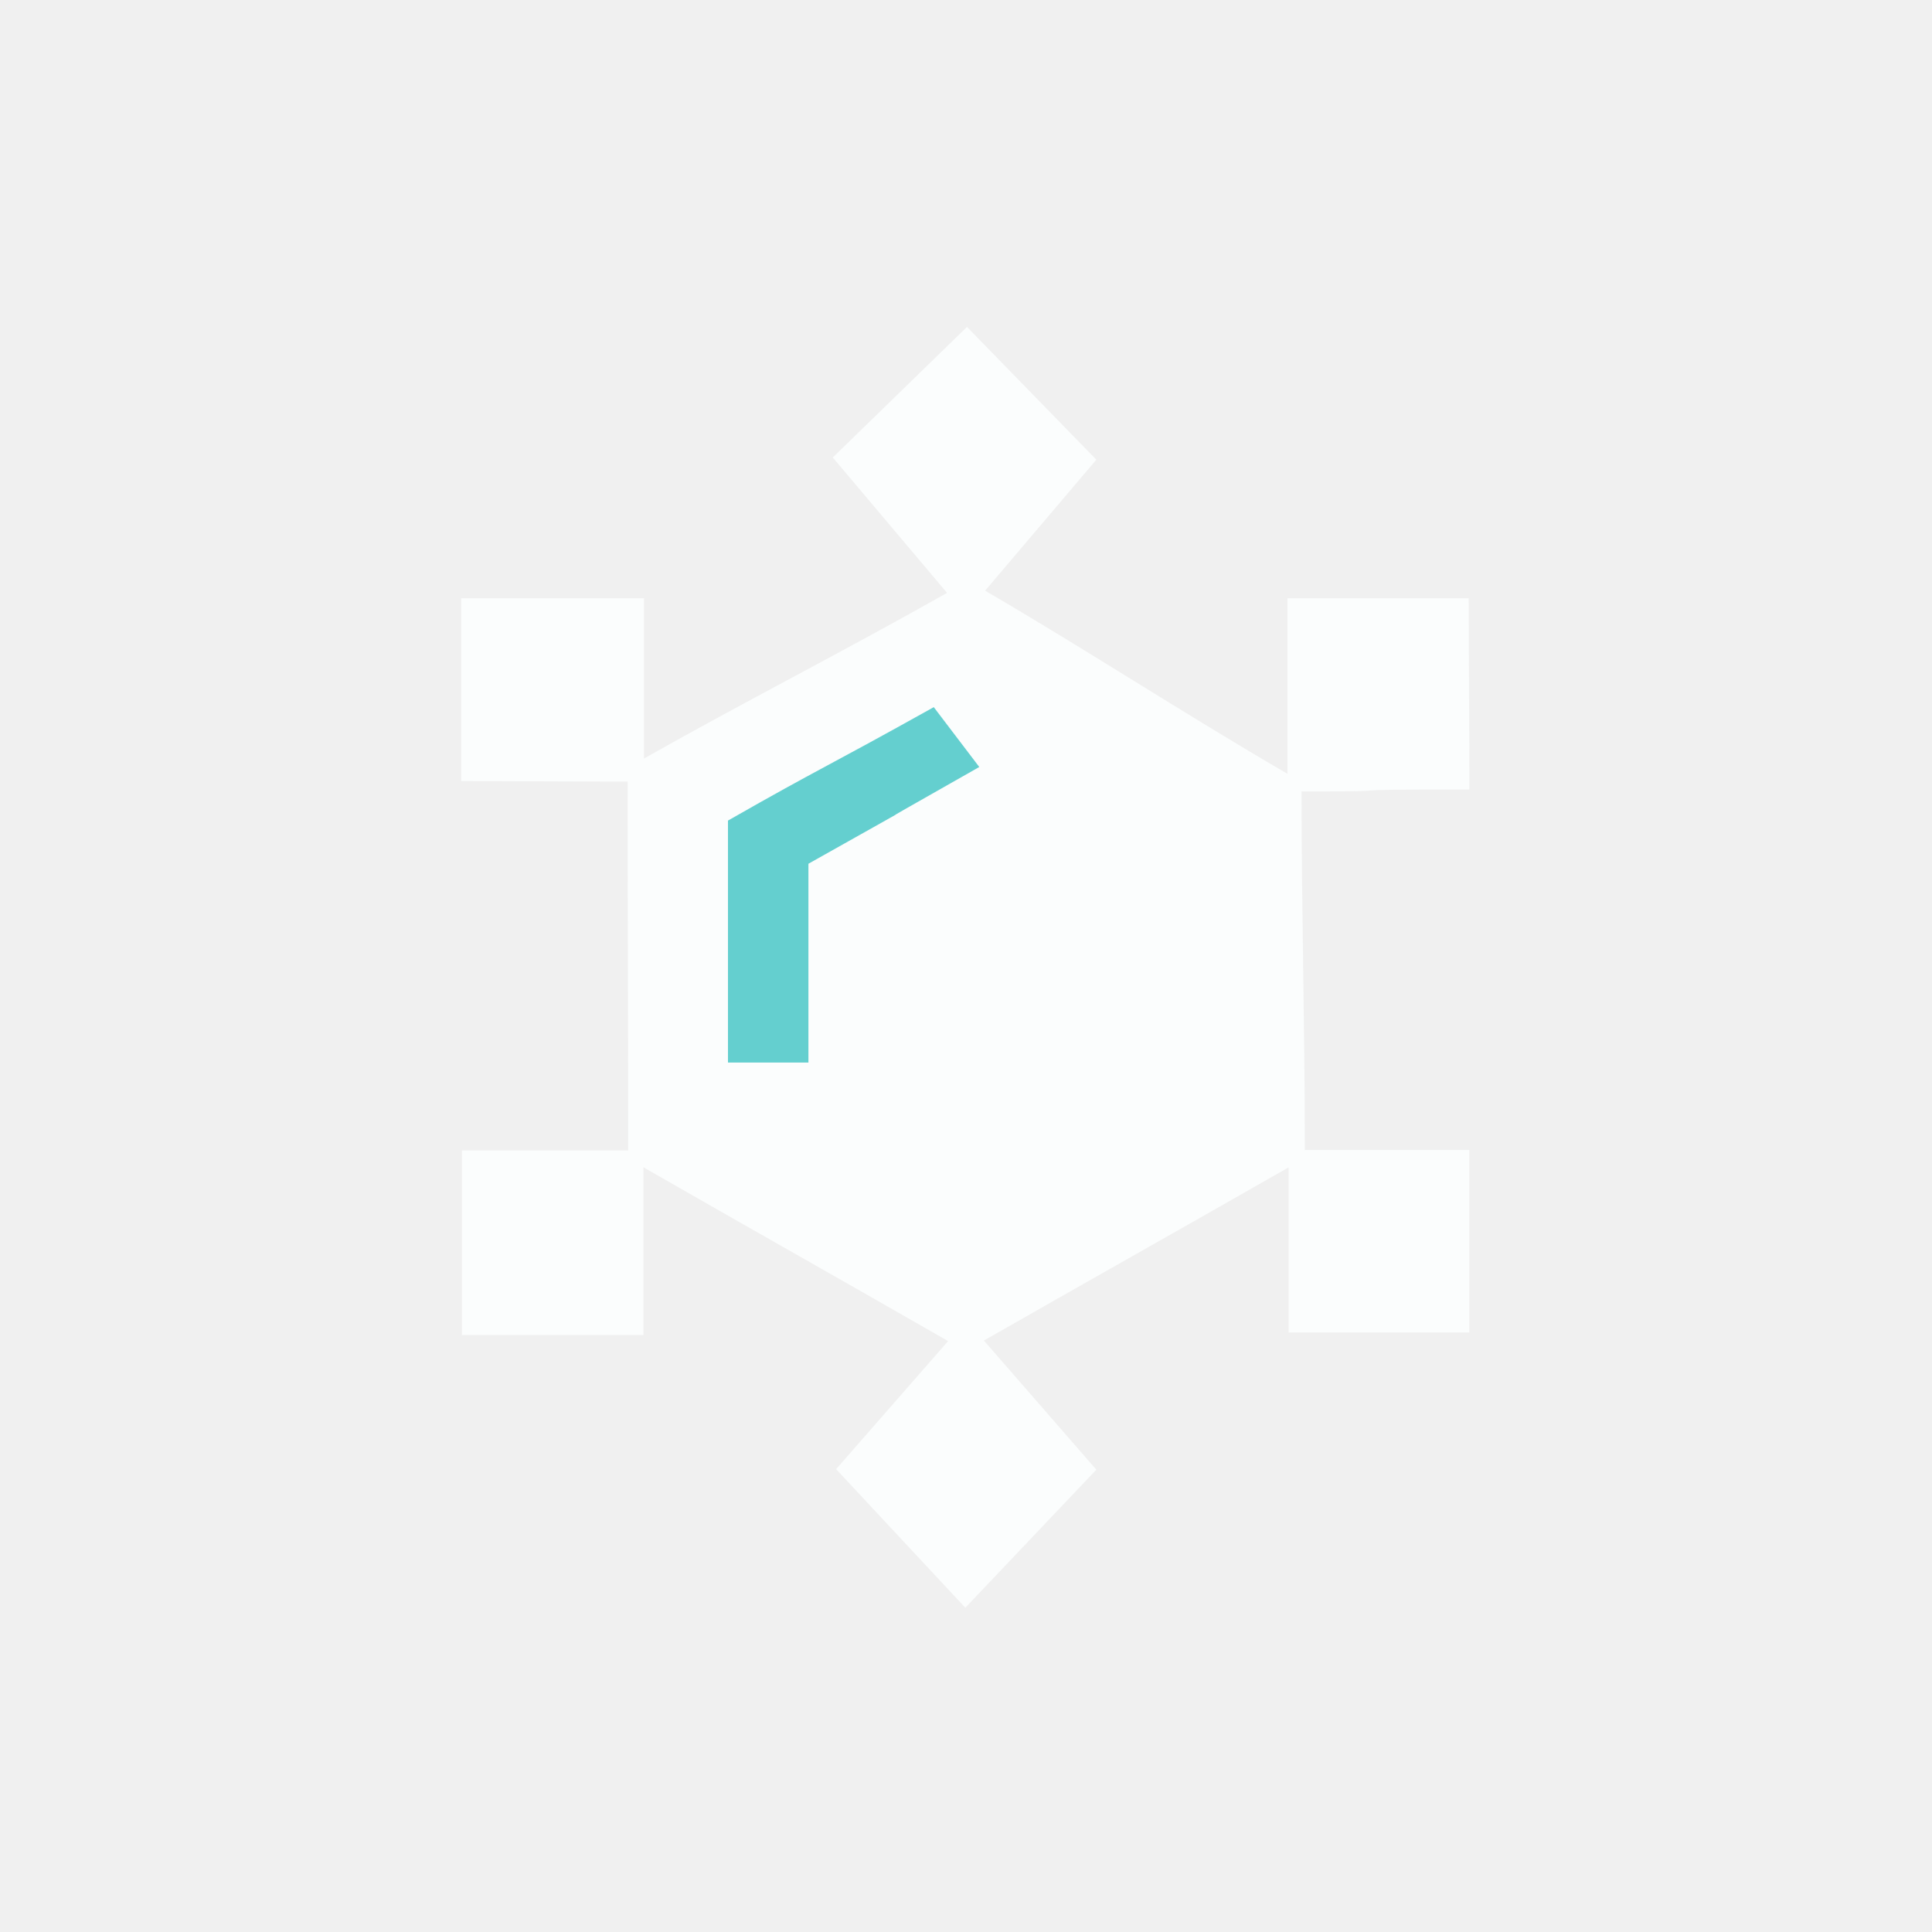
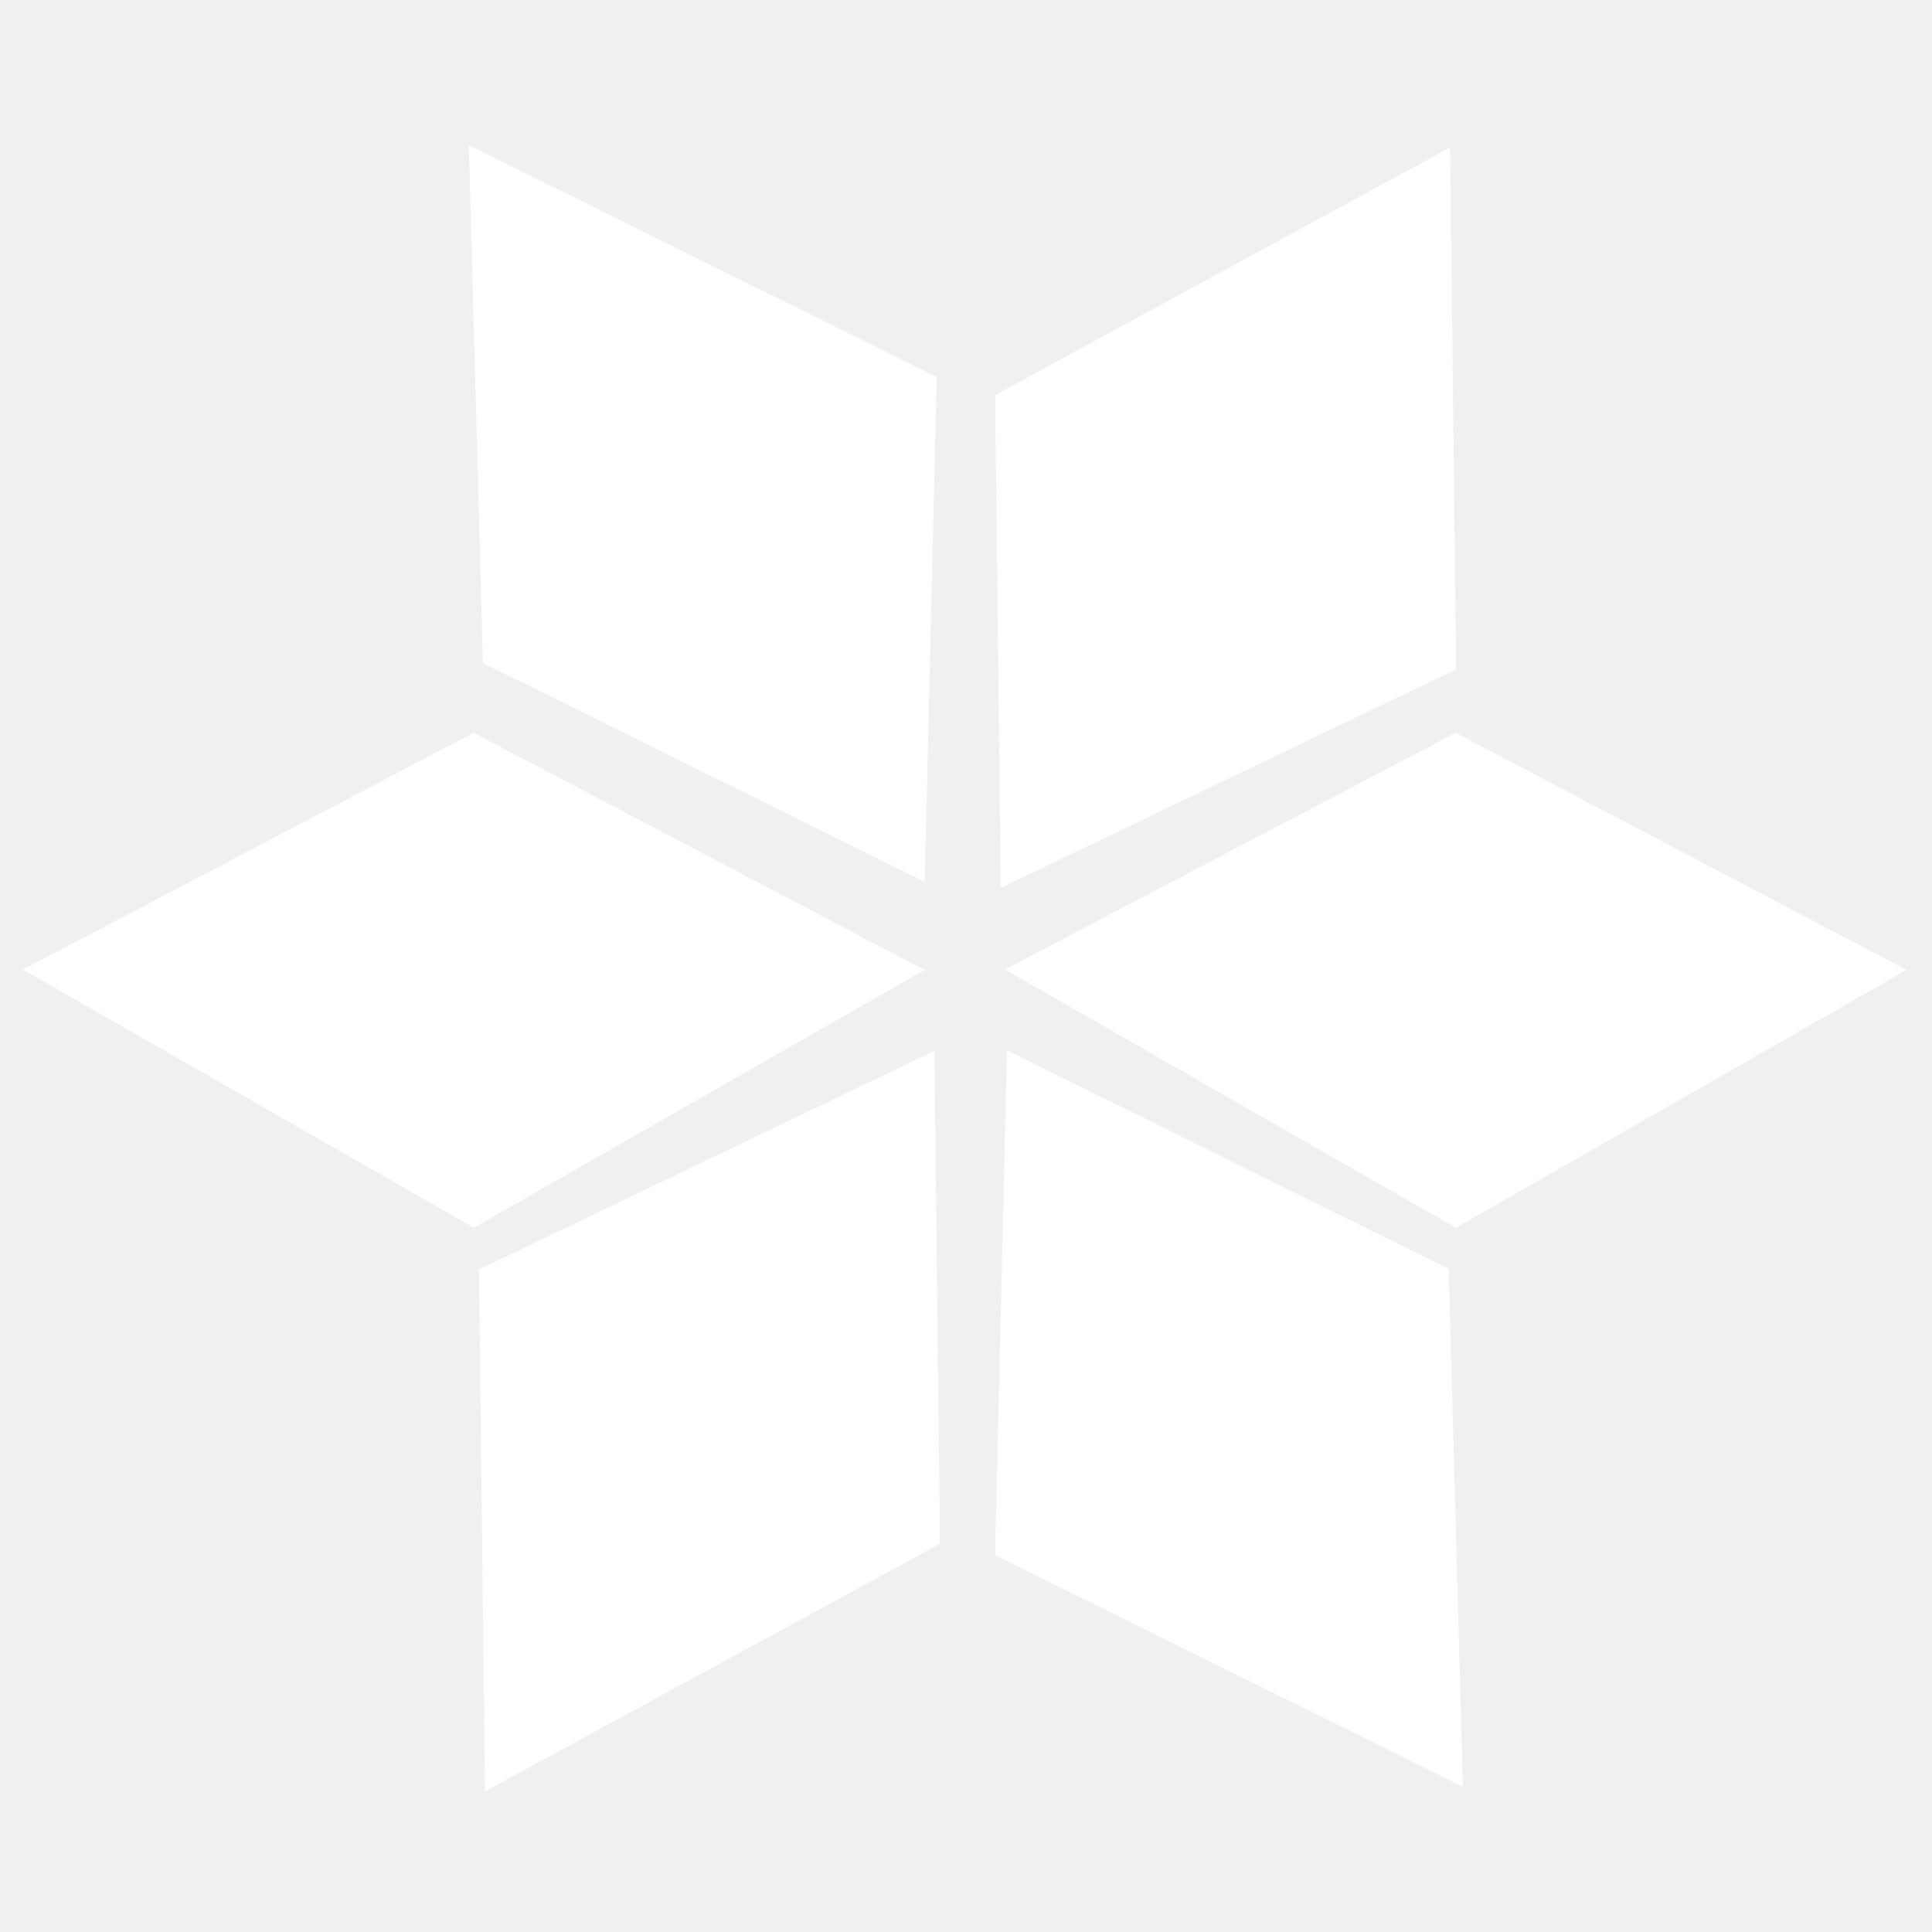
- <svg xmlns="http://www.w3.org/2000/svg" id="Layer_1" data-name="Layer 1" viewBox="0 0 256 256">
-   <defs>
-     <style>
-       .cls-1 {
-         fill: #47c8c8;
-       }
- 
-       .cls-2 {
-         fill: #fbfdfd;
-       }
- 
-       .cls-3 {
-         fill: #64cfcf;
-       }
-     </style>
-   </defs>
-   <path class="cls-2" d="M110.36,60.61c6.05-5.88,11.4-11.09,17.77-17.29,5.97,6.13,11.17,11.47,17.14,17.59-4.92,5.79-9.31,10.96-14.74,17.36,12.8,7.44,26.4,16.32,40.07,24.27v-23.26h24.01c0,7.81,.09,16.68,.09,25.33-21.7,0-5.65,.26-22.24,.26,0,15.36,.44,31.53,.44,47.51h21.79v24.18h-23.94v-21.88c-13.22,7.56-27.06,15.34-40.38,22.95,5.13,5.9,9.4,10.79,14.9,17.11-5.37,5.66-10.66,11.23-17.36,18.29-5.96-6.39-11.21-12.02-17.12-18.36,4.98-5.7,9.44-10.8,14.84-16.97-13.25-7.61-27-15.35-40.37-23.03v22.22h-24.05v-24.46h22.03c0-15.56-.08-32.89-.08-48.86l-22.05-.08v-24.22h24.22c0,21.72,0,2.88,0,21.24,13.09-7.41,26.69-14.32,40.16-21.95-5.03-5.96-9.38-11.12-15.15-17.95Z" />
-   <path class="cls-3" d="M96.46,140.79v-32.06c12.55-7.16,12.55-6.81,27.27-15.03l6.03,7.93c-22.64,12.82,.71-.29-22.64,12.82v26.34h-10.66Z" />
+ <svg xmlns="http://www.w3.org/2000/svg" width="512" height="512" viewBox="0 0 512 512" fill="none">
+   <path fill-rule="evenodd" clip-rule="evenodd" d="M384.304 39.042L385.879 177.392L265.209 235.319L263.721 104.69L384.304 39.042Z" fill="white" />
+   <path fill-rule="evenodd" clip-rule="evenodd" d="M505.269 257.047L385.814 325.374L266.288 256.939L385.752 194.187L505.269 257.047Z" fill="white" />
+   <path fill-rule="evenodd" clip-rule="evenodd" d="M245.04 257.047L125.585 325.374L6.059 256.939L125.523 194.187L245.04 257.047Z" fill="white" />
+   <path fill-rule="evenodd" clip-rule="evenodd" d="M124.243 38.475L248.229 99.881L245.059 233.697L127.993 175.719L124.243 38.475Z" fill="white" />
+   <path fill-rule="evenodd" clip-rule="evenodd" d="M387.678 473.525L263.692 412.119L266.862 278.302L383.928 336.281L387.678 473.525Z" fill="white" />
+   <path fill-rule="evenodd" clip-rule="evenodd" d="M128.525 474.77L126.949 336.42L247.62 278.493L249.108 409.121L128.525 474.77Z" fill="white" />
</svg>
